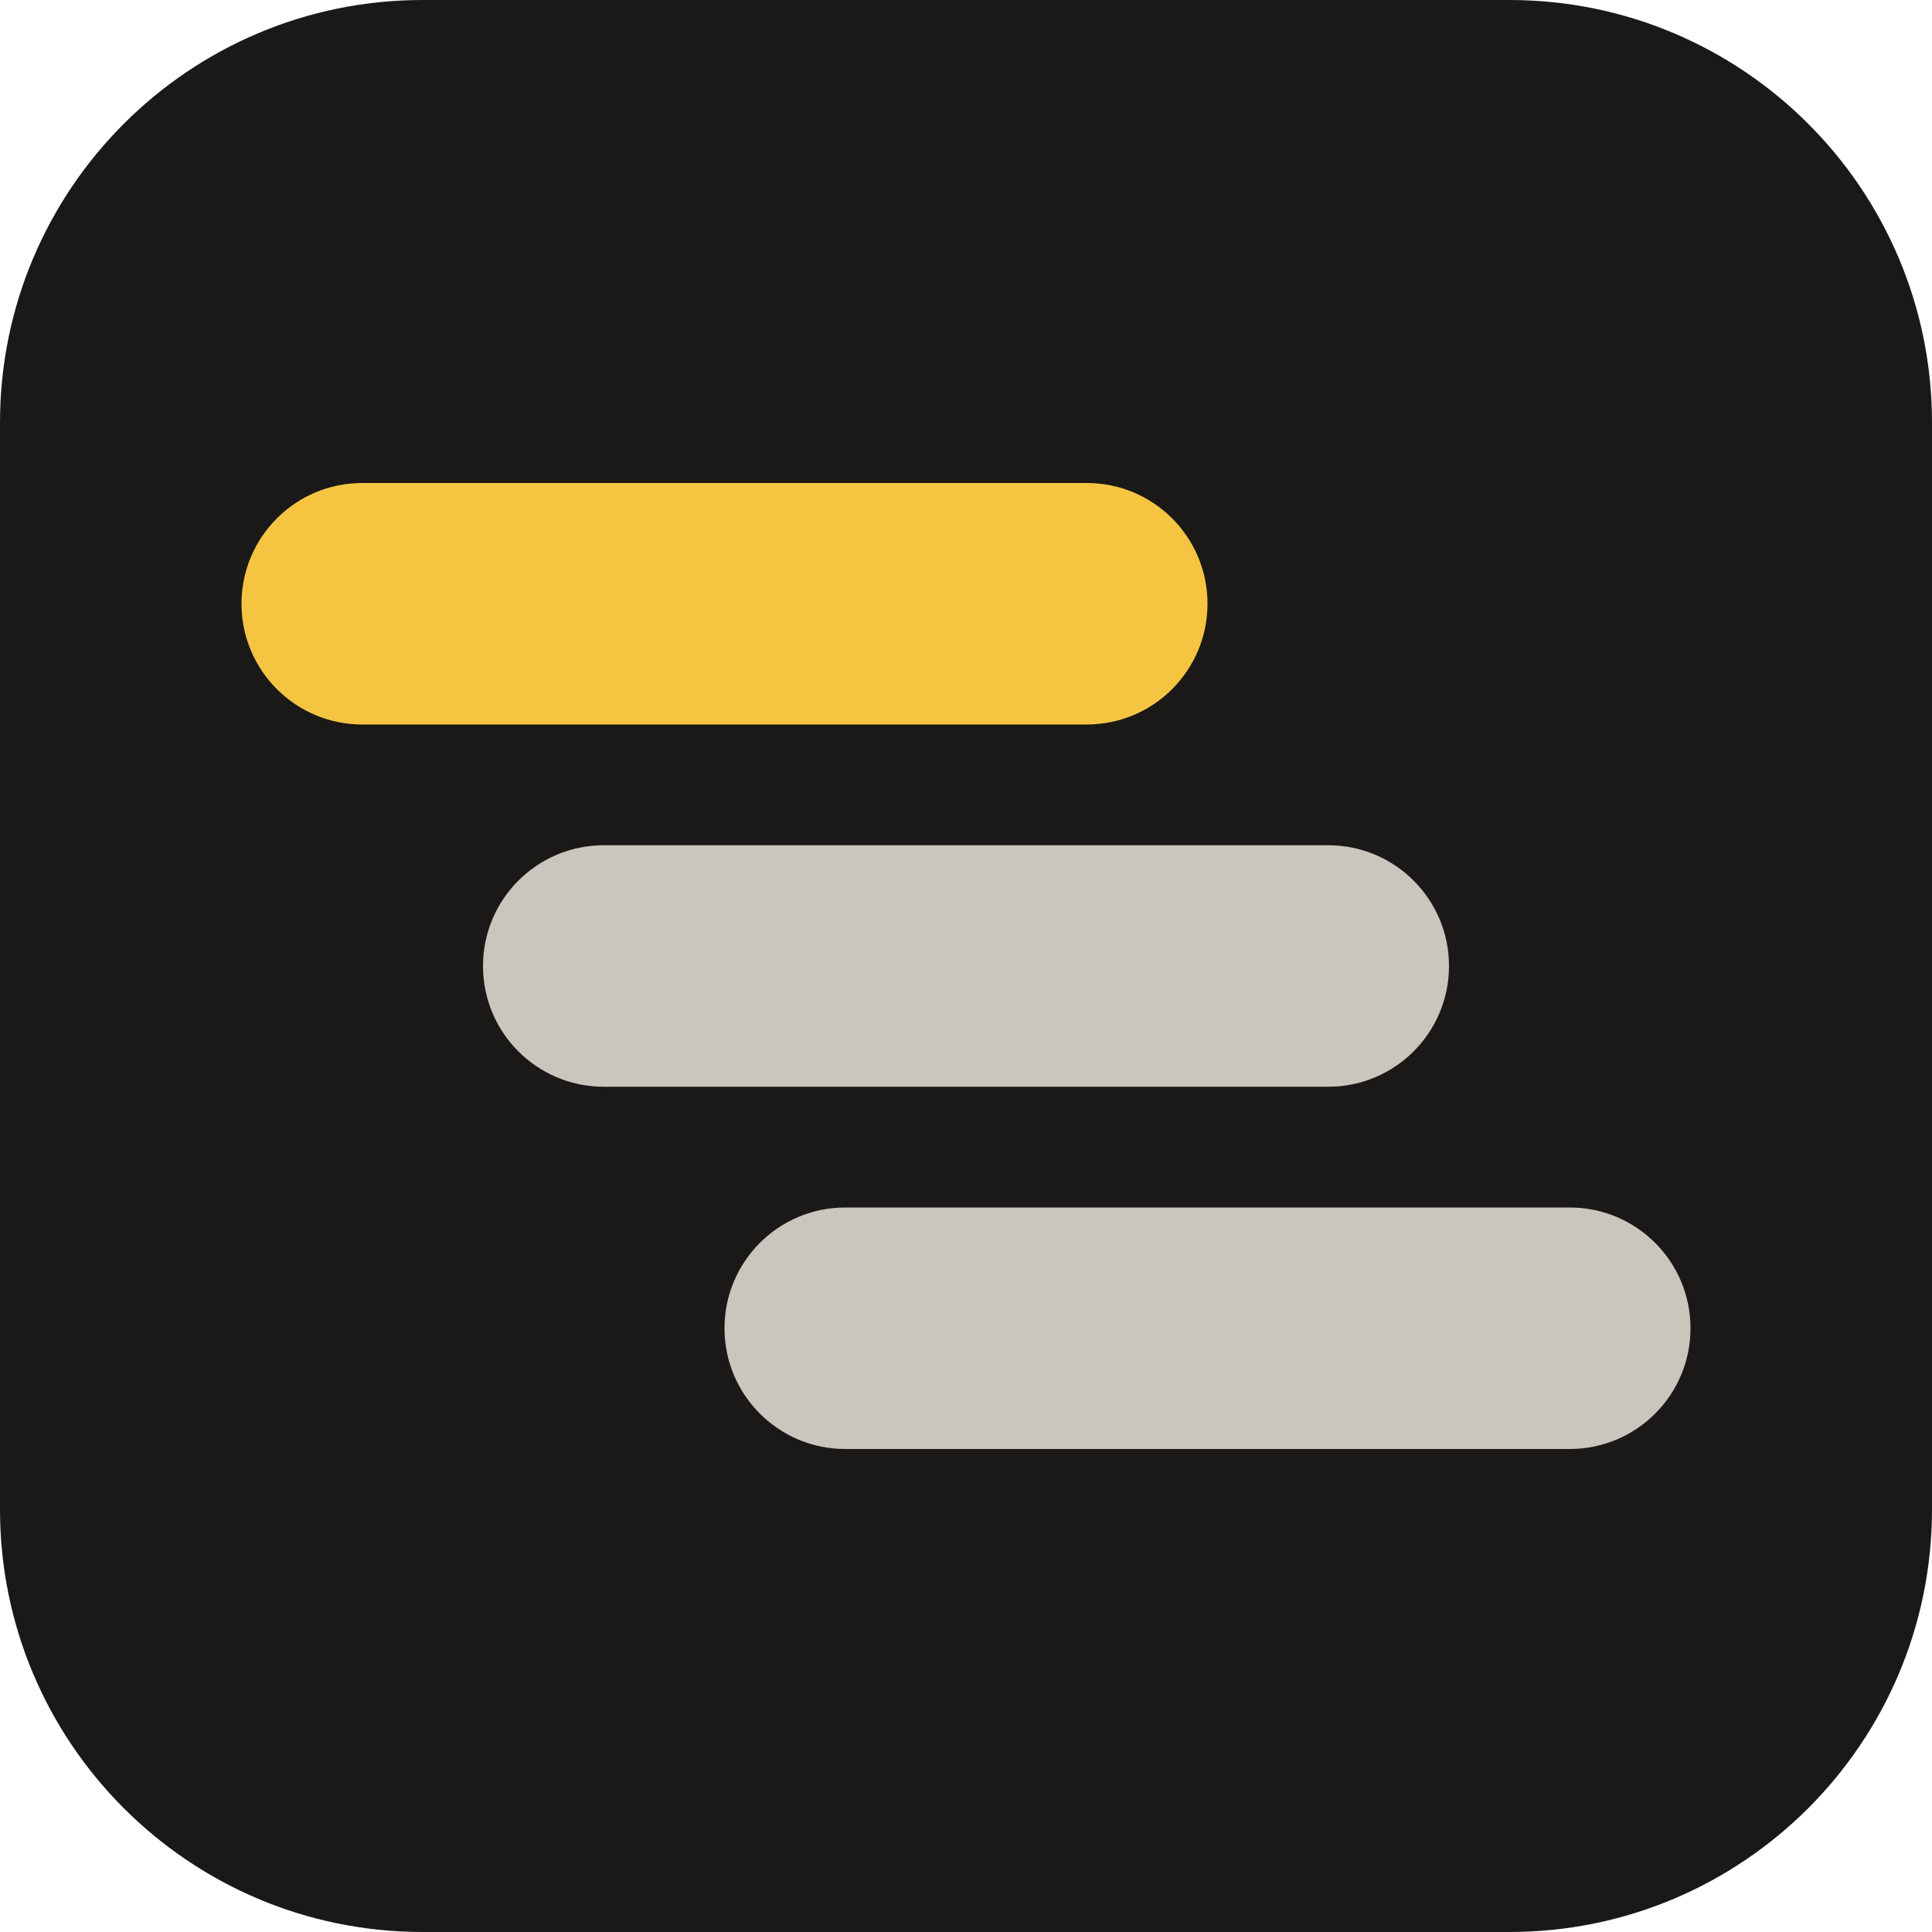
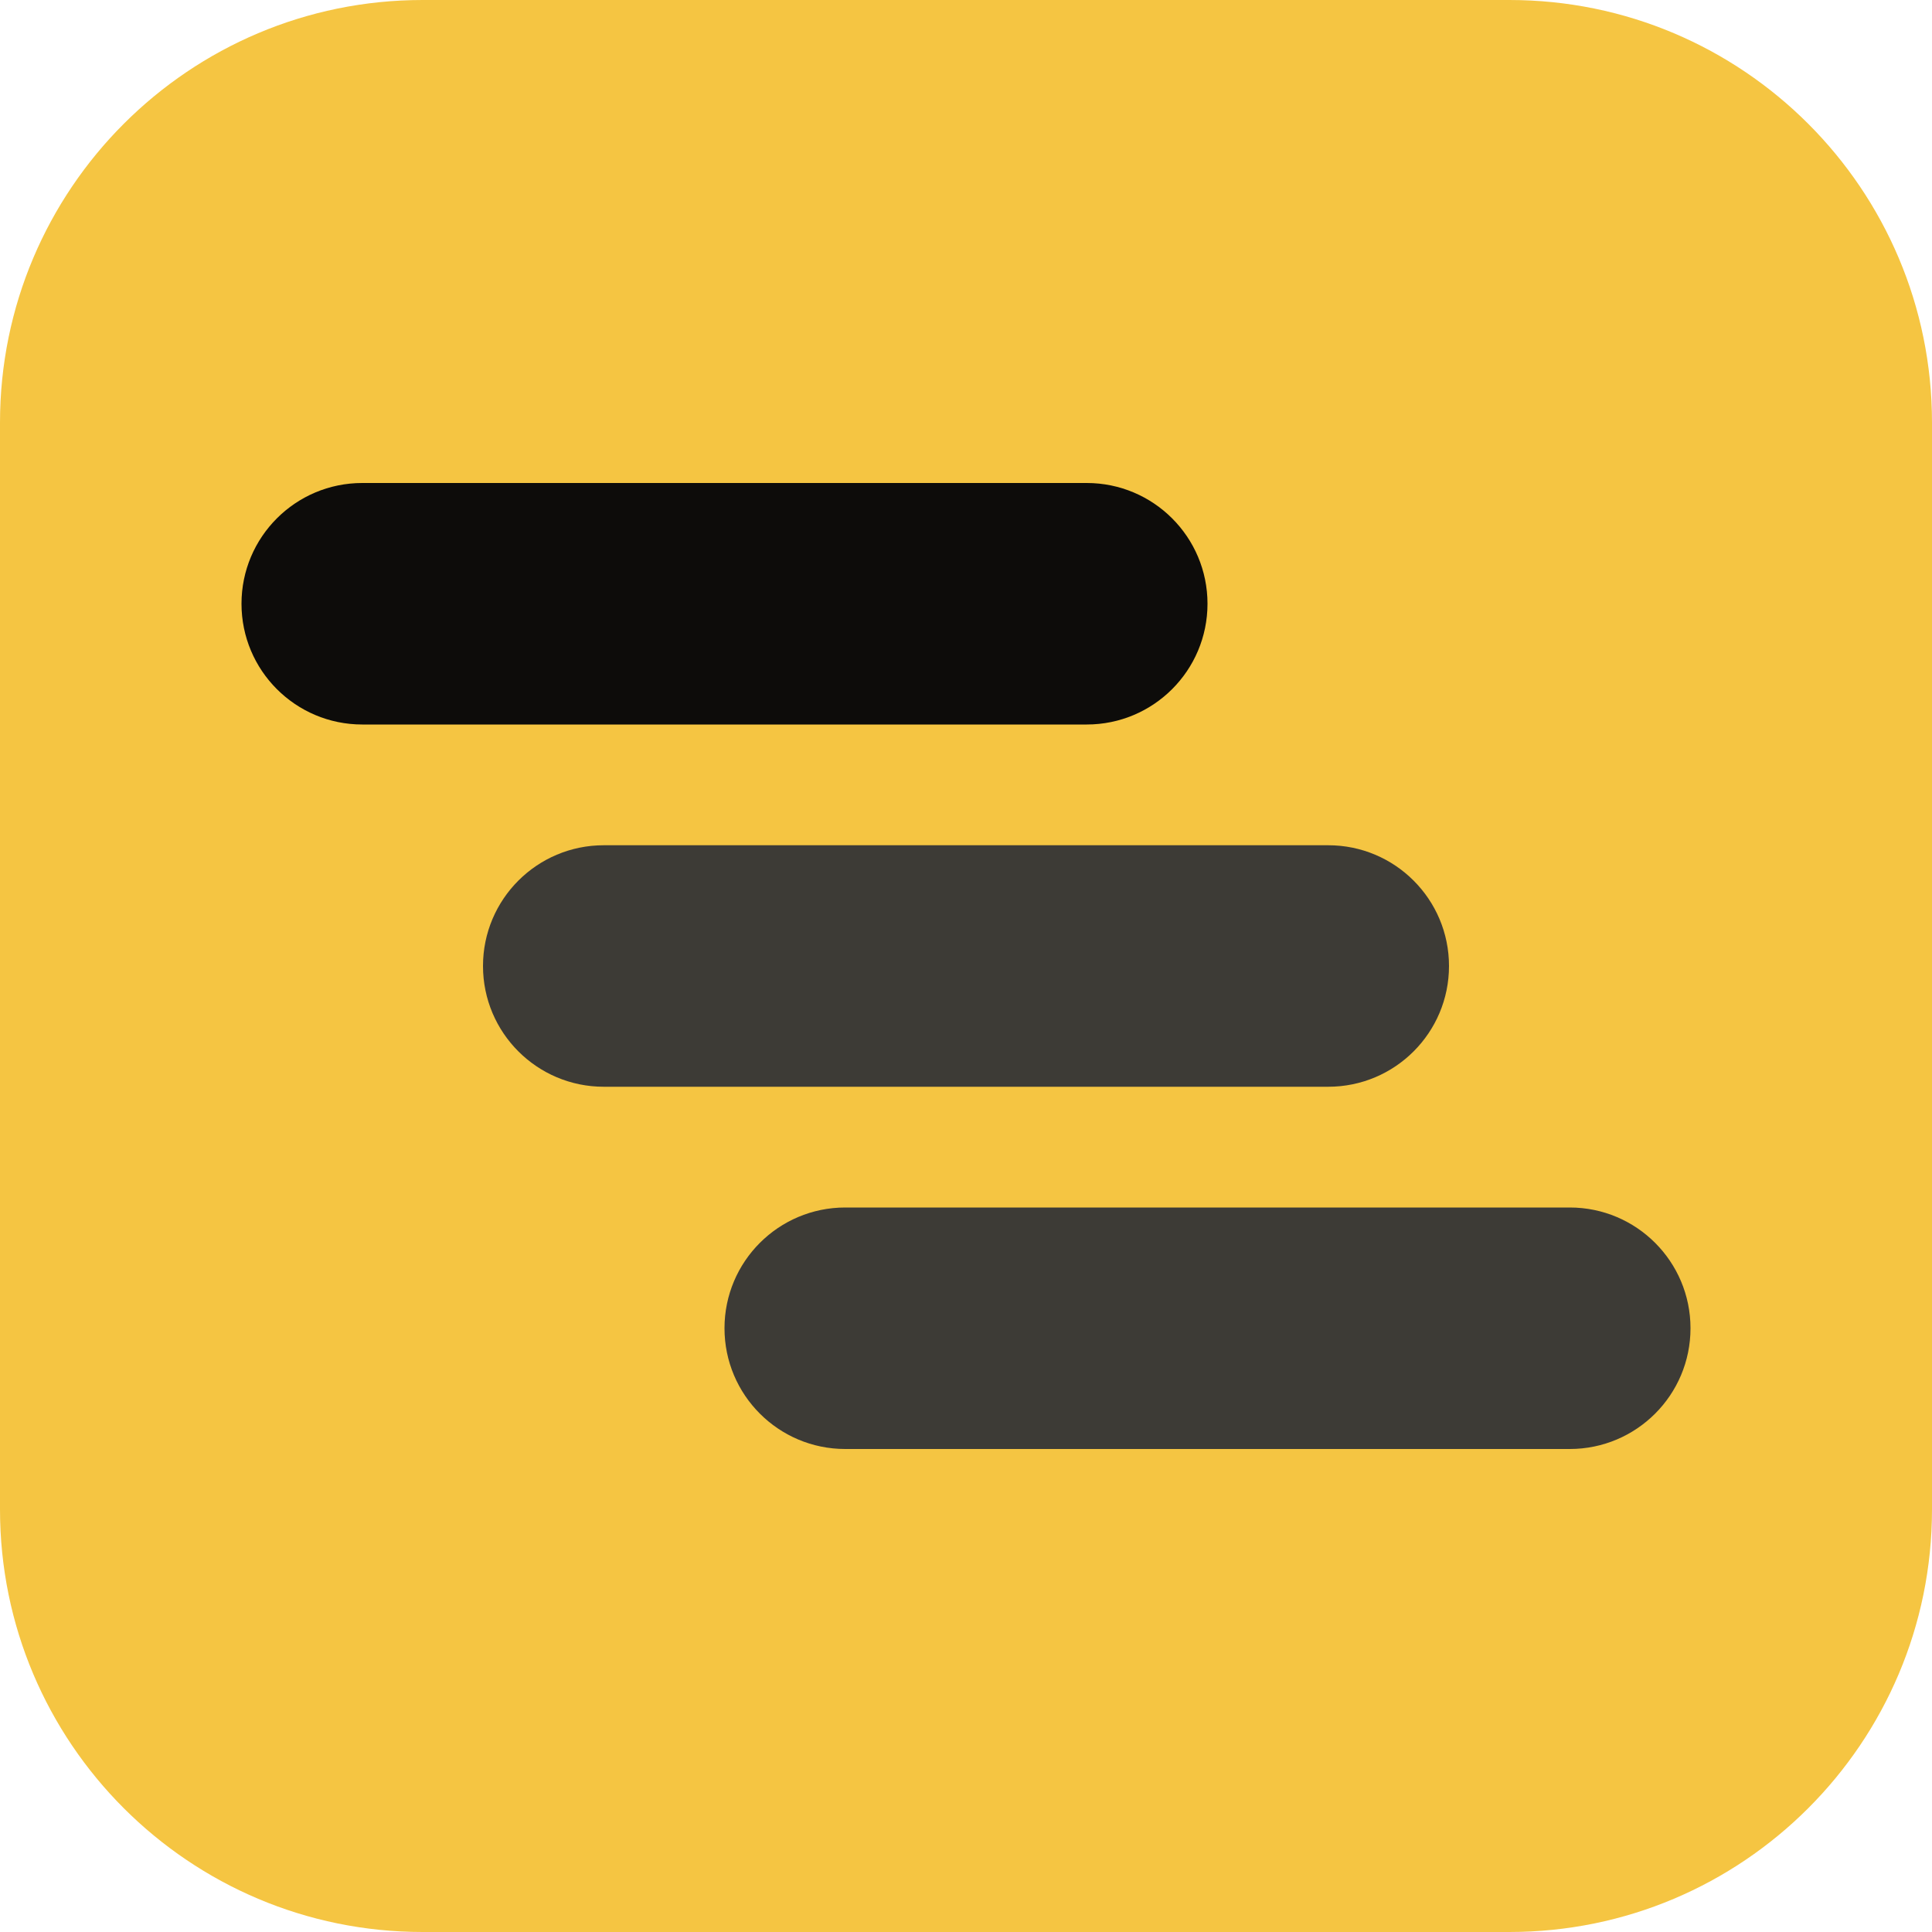
<svg xmlns="http://www.w3.org/2000/svg" viewBox="0 0 64 64">
-   <rect width="64" height="64" rx="14" fill="#1a1917" />
-   <rect x="8" y="16" width="32" height="8" rx="4" fill="#f5c542" />
+   <rect width="64" height="64" rx="14" fill="#f5c542" />
+   <rect x="8" y="16" width="32" height="8" rx="4" fill="#0d0c0a" />
  <g opacity="1">
-     <rect x="16" y="28" width="32" height="8" rx="4" fill="#c9c6bd" />
-     <rect x="24" y="40" width="32" height="8" rx="4" fill="#c9c6bd" />
+     <rect x="16" y="28" width="32" height="8" rx="4" fill="#3d3b36" />
+     <rect x="24" y="40" width="32" height="8" rx="4" fill="#3d3b36" />
  </g>
</svg>
